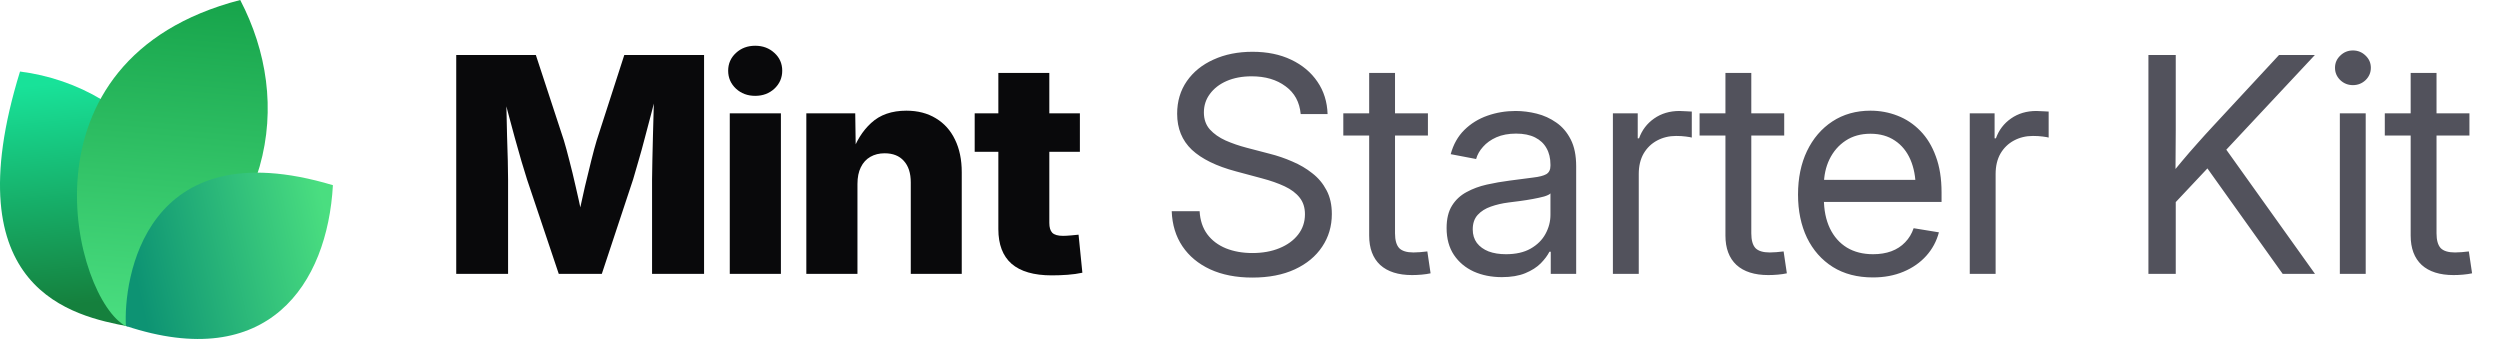
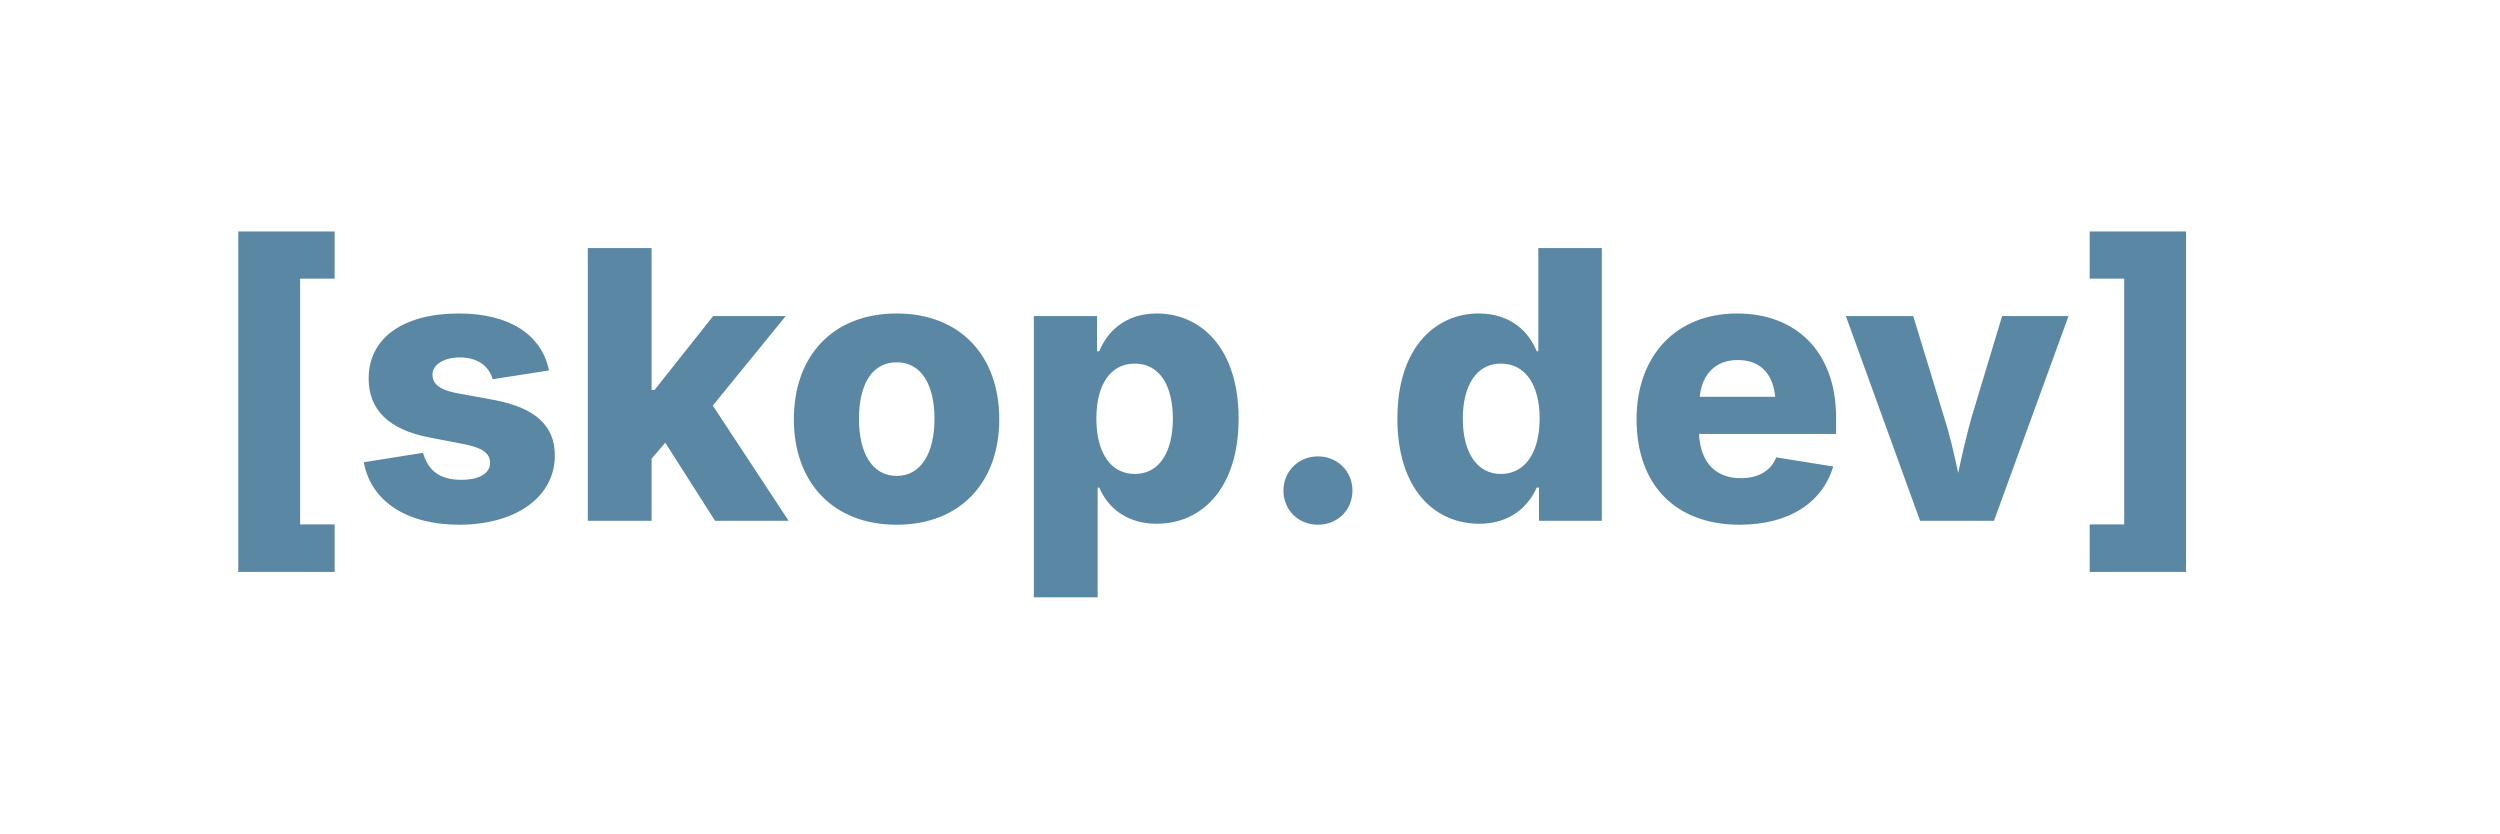
- <svg xmlns="http://www.w3.org/2000/svg" width="177" height="24" viewBox="0 0 177 24" fill="none">
-   <path d="M9.061 23.108C5.268 22.377 -3.391 20.627 1.417 5.064C9.634 6.099 16.973 14.064 9.061 23.108Z" fill="url(#paint0_linear_17557_2020)" />
-   <path d="M8.919 23.094C5.276 21.222 0.784 4.209 17.007 0C20.757 7.193 19.621 16.545 8.919 23.094Z" fill="url(#paint1_linear_17557_2020)" />
-   <path d="M8.914 23.079C8.735 19.882 10.159 9.085 23.57 13.111C23.181 20.123 18.984 26.418 8.914 23.079Z" fill="url(#paint2_linear_17557_2020)" />
-   <path d="M32.301 19.392V3.894H37.938L39.925 9.948C40.036 10.315 40.164 10.787 40.31 11.362C40.462 11.938 40.611 12.552 40.757 13.204C40.91 13.855 41.048 14.483 41.173 15.086C41.305 15.682 41.412 16.192 41.495 16.615H40.695C40.771 16.192 40.871 15.682 40.996 15.086C41.128 14.49 41.267 13.866 41.412 13.214C41.565 12.562 41.714 11.948 41.86 11.373C42.005 10.79 42.133 10.315 42.244 9.948L44.2 3.894H49.848V19.392H46.166V12.704C46.166 12.357 46.173 11.917 46.187 11.383C46.2 10.849 46.214 10.27 46.228 9.646C46.249 9.022 46.266 8.391 46.28 7.753C46.301 7.115 46.311 6.519 46.311 5.964H46.623C46.485 6.561 46.332 7.181 46.166 7.826C45.999 8.471 45.833 9.102 45.666 9.719C45.507 10.336 45.351 10.901 45.198 11.414C45.053 11.928 44.928 12.357 44.824 12.704L42.608 19.392H39.561L37.314 12.704C37.203 12.357 37.072 11.928 36.919 11.414C36.773 10.901 36.614 10.34 36.441 9.729C36.274 9.112 36.104 8.481 35.931 7.836C35.764 7.192 35.608 6.567 35.463 5.964H35.827C35.834 6.512 35.844 7.105 35.858 7.743C35.872 8.374 35.886 9.005 35.9 9.636C35.92 10.26 35.938 10.839 35.952 11.373C35.965 11.907 35.972 12.351 35.972 12.704V19.392H32.301ZM51.668 19.392V8.024H55.288V19.392H51.668ZM53.468 6.786C52.927 6.786 52.473 6.616 52.105 6.276C51.738 5.93 51.554 5.507 51.554 5.007C51.554 4.508 51.738 4.088 52.105 3.749C52.473 3.409 52.927 3.239 53.468 3.239C54.009 3.239 54.463 3.409 54.83 3.749C55.198 4.082 55.382 4.501 55.382 5.007C55.382 5.507 55.198 5.93 54.83 6.276C54.463 6.616 54.009 6.786 53.468 6.786ZM60.708 13.027V19.392H57.088V8.024H60.551L60.593 10.967H60.281C60.593 10.024 61.061 9.268 61.685 8.7C62.309 8.124 63.138 7.836 64.171 7.836C64.975 7.836 65.672 8.017 66.262 8.377C66.851 8.731 67.302 9.234 67.614 9.885C67.933 10.537 68.092 11.307 68.092 12.194V19.392H64.483V12.912C64.483 12.26 64.32 11.754 63.994 11.394C63.675 11.033 63.221 10.853 62.632 10.853C62.25 10.853 61.914 10.936 61.623 11.102C61.332 11.269 61.106 11.515 60.947 11.841C60.787 12.16 60.708 12.555 60.708 13.027ZM76.456 8.024V10.749H69.008V8.024H76.456ZM70.683 5.163H74.292V15.783C74.292 16.102 74.361 16.334 74.5 16.48C74.646 16.625 74.899 16.698 75.259 16.698C75.405 16.698 75.596 16.688 75.831 16.667C76.074 16.646 76.251 16.629 76.362 16.615L76.632 19.309C76.313 19.378 75.963 19.427 75.582 19.455C75.207 19.482 74.836 19.496 74.469 19.496C73.2 19.496 72.25 19.222 71.619 18.674C70.995 18.127 70.683 17.308 70.683 16.22V5.163Z" fill="#09090B" />
-   <path d="M88.667 19.652C87.523 19.652 86.528 19.458 85.682 19.07C84.843 18.681 84.188 18.137 83.716 17.437C83.245 16.736 82.992 15.908 82.957 14.951H84.933C84.968 15.596 85.148 16.14 85.474 16.584C85.8 17.021 86.24 17.354 86.795 17.582C87.35 17.804 87.974 17.915 88.667 17.915C89.388 17.915 90.026 17.801 90.581 17.572C91.143 17.343 91.583 17.024 91.902 16.615C92.228 16.199 92.391 15.717 92.391 15.169C92.391 14.698 92.266 14.306 92.017 13.994C91.767 13.675 91.413 13.408 90.956 13.193C90.498 12.978 89.954 12.787 89.323 12.621L87.502 12.132C86.123 11.765 85.082 11.255 84.382 10.603C83.689 9.944 83.342 9.095 83.342 8.055C83.342 7.174 83.571 6.404 84.028 5.746C84.486 5.087 85.117 4.577 85.921 4.217C86.726 3.849 87.645 3.666 88.678 3.666C89.718 3.666 90.63 3.853 91.413 4.227C92.204 4.602 92.824 5.122 93.275 5.787C93.726 6.446 93.965 7.209 93.993 8.076H92.089C92.013 7.23 91.656 6.574 91.018 6.11C90.387 5.638 89.586 5.403 88.615 5.403C87.95 5.403 87.36 5.513 86.847 5.735C86.341 5.957 85.946 6.262 85.661 6.651C85.377 7.032 85.235 7.469 85.235 7.961C85.235 8.447 85.377 8.849 85.661 9.168C85.946 9.48 86.317 9.74 86.774 9.948C87.232 10.149 87.724 10.319 88.251 10.457L89.884 10.884C90.439 11.023 90.977 11.206 91.496 11.435C92.023 11.657 92.495 11.934 92.911 12.267C93.334 12.593 93.67 12.995 93.92 13.474C94.17 13.945 94.294 14.504 94.294 15.149C94.294 16.015 94.066 16.788 93.608 17.468C93.157 18.148 92.512 18.681 91.673 19.07C90.834 19.458 89.832 19.652 88.667 19.652ZM101.097 8.024V9.594H95.106V8.024H101.097ZM96.937 5.163H98.767V16.521C98.767 17 98.865 17.347 99.059 17.562C99.26 17.77 99.6 17.874 100.078 17.874C100.21 17.874 100.366 17.867 100.546 17.853C100.733 17.832 100.903 17.815 101.056 17.801L101.285 19.351C101.097 19.392 100.886 19.423 100.65 19.444C100.414 19.465 100.189 19.475 99.974 19.475C98.996 19.475 98.244 19.236 97.717 18.758C97.197 18.272 96.937 17.579 96.937 16.677V5.163ZM106.33 19.621C105.595 19.621 104.932 19.489 104.343 19.226C103.754 18.955 103.285 18.564 102.939 18.05C102.592 17.53 102.419 16.896 102.419 16.147C102.419 15.495 102.547 14.965 102.804 14.556C103.06 14.146 103.403 13.828 103.833 13.599C104.263 13.363 104.742 13.186 105.269 13.068C105.796 12.95 106.333 12.857 106.881 12.787C107.574 12.69 108.132 12.617 108.555 12.569C108.978 12.52 109.287 12.441 109.481 12.33C109.675 12.212 109.772 12.014 109.772 11.737V11.654C109.772 11.203 109.679 10.815 109.492 10.489C109.311 10.163 109.041 9.91 108.68 9.729C108.32 9.549 107.872 9.459 107.338 9.459C106.805 9.459 106.34 9.546 105.945 9.719C105.556 9.892 105.241 10.118 104.998 10.395C104.755 10.665 104.593 10.953 104.509 11.258L102.71 10.915C102.897 10.222 103.22 9.65 103.677 9.199C104.135 8.748 104.679 8.412 105.31 8.19C105.941 7.968 106.607 7.857 107.307 7.857C107.8 7.857 108.295 7.92 108.795 8.044C109.301 8.169 109.765 8.381 110.188 8.679C110.611 8.97 110.951 9.369 111.208 9.875C111.464 10.374 111.593 11.005 111.593 11.768V19.392H109.793V17.822H109.7C109.568 18.085 109.363 18.359 109.086 18.643C108.809 18.921 108.444 19.153 107.994 19.34C107.543 19.527 106.988 19.621 106.33 19.621ZM106.621 17.998C107.321 17.998 107.904 17.867 108.368 17.603C108.84 17.333 109.19 16.986 109.419 16.563C109.654 16.133 109.772 15.682 109.772 15.211V13.692C109.703 13.769 109.554 13.841 109.325 13.911C109.096 13.973 108.829 14.032 108.524 14.088C108.226 14.143 107.921 14.192 107.609 14.233C107.304 14.275 107.033 14.309 106.798 14.337C106.354 14.393 105.938 14.49 105.549 14.628C105.168 14.76 104.86 14.954 104.624 15.211C104.388 15.467 104.27 15.811 104.27 16.241C104.27 16.615 104.367 16.934 104.561 17.198C104.762 17.461 105.04 17.662 105.393 17.801C105.747 17.933 106.156 17.998 106.621 17.998ZM114.193 19.392V8.024H115.951V9.792H116.045C116.253 9.209 116.61 8.741 117.116 8.388C117.622 8.034 118.219 7.857 118.905 7.857C119.058 7.857 119.217 7.864 119.384 7.878C119.55 7.885 119.682 7.892 119.779 7.899V9.74C119.716 9.719 119.578 9.695 119.363 9.667C119.155 9.639 118.922 9.625 118.666 9.625C118.174 9.625 117.726 9.733 117.324 9.948C116.922 10.163 116.603 10.471 116.367 10.874C116.138 11.276 116.024 11.758 116.024 12.319V19.392H114.193ZM126.322 8.024V9.594H120.33V8.024H126.322ZM122.161 5.163H123.992V16.521C123.992 17 124.089 17.347 124.283 17.562C124.484 17.77 124.824 17.874 125.302 17.874C125.434 17.874 125.59 17.867 125.77 17.853C125.958 17.832 126.127 17.815 126.28 17.801L126.509 19.351C126.322 19.392 126.11 19.423 125.874 19.444C125.639 19.465 125.413 19.475 125.198 19.475C124.221 19.475 123.468 19.236 122.941 18.758C122.421 18.272 122.161 17.579 122.161 16.677V5.163ZM132.604 19.642C131.502 19.642 130.555 19.396 129.765 18.903C128.974 18.404 128.364 17.714 127.934 16.834C127.511 15.946 127.3 14.927 127.3 13.775C127.3 12.611 127.511 11.584 127.934 10.697C128.364 9.802 128.964 9.102 129.734 8.596C130.51 8.089 131.408 7.836 132.428 7.836C133.1 7.836 133.738 7.954 134.341 8.19C134.952 8.426 135.489 8.783 135.954 9.261C136.425 9.74 136.793 10.343 137.056 11.071C137.327 11.792 137.462 12.645 137.462 13.63V14.296H128.433V12.735H136.463L135.631 13.297C135.631 12.541 135.506 11.876 135.257 11.3C135.007 10.725 134.643 10.277 134.165 9.958C133.686 9.632 133.107 9.469 132.428 9.469C131.748 9.469 131.162 9.632 130.67 9.958C130.177 10.284 129.796 10.725 129.526 11.279C129.262 11.827 129.13 12.441 129.13 13.12V14.046C129.13 14.864 129.273 15.572 129.557 16.168C129.841 16.757 130.243 17.211 130.763 17.53C131.283 17.842 131.901 17.998 132.615 17.998C133.093 17.998 133.523 17.929 133.905 17.79C134.293 17.645 134.619 17.433 134.882 17.156C135.153 16.879 135.354 16.546 135.486 16.157L137.275 16.449C137.108 17.08 136.81 17.634 136.38 18.113C135.95 18.591 135.413 18.966 134.768 19.236C134.123 19.507 133.402 19.642 132.604 19.642ZM139.459 19.392V8.024H141.217V9.792H141.311C141.519 9.209 141.876 8.741 142.382 8.388C142.888 8.034 143.485 7.857 144.171 7.857C144.324 7.857 144.483 7.864 144.649 7.878C144.816 7.885 144.948 7.892 145.045 7.899V9.74C144.982 9.719 144.844 9.695 144.629 9.667C144.421 9.639 144.188 9.625 143.932 9.625C143.439 9.625 142.992 9.733 142.59 9.948C142.188 10.163 141.869 10.471 141.633 10.874C141.404 11.276 141.29 11.758 141.29 12.319V19.392H139.459ZM153.429 14.961V12.715C153.783 12.257 154.136 11.82 154.49 11.404C154.844 10.981 155.204 10.565 155.572 10.156C155.939 9.74 156.314 9.327 156.695 8.918L161.355 3.894H163.893L157.277 10.967H157.184L153.429 14.961ZM152.108 19.392V3.894H154.043V9.241L154.022 12.559L154.043 13.505V19.392H152.108ZM161.615 19.392L155.967 11.477L157.173 9.969L163.903 19.392H161.615ZM165.661 19.392V8.024H167.492V19.392H165.661ZM166.587 6.027C166.24 6.027 165.942 5.909 165.692 5.673C165.443 5.43 165.318 5.139 165.318 4.799C165.318 4.459 165.443 4.172 165.692 3.936C165.942 3.693 166.24 3.572 166.587 3.572C166.934 3.572 167.232 3.693 167.482 3.936C167.731 4.172 167.856 4.459 167.856 4.799C167.856 5.139 167.731 5.43 167.482 5.673C167.232 5.909 166.934 6.027 166.587 6.027ZM174.836 8.024V9.594H168.844V8.024H174.836ZM170.675 5.163H172.506V16.521C172.506 17 172.603 17.347 172.797 17.562C172.998 17.77 173.338 17.874 173.816 17.874C173.948 17.874 174.104 17.867 174.284 17.853C174.472 17.832 174.641 17.815 174.794 17.801L175.023 19.351C174.836 19.392 174.624 19.423 174.388 19.444C174.153 19.465 173.927 19.475 173.712 19.475C172.735 19.475 171.982 19.236 171.455 18.758C170.935 18.272 170.675 17.579 170.675 16.677V5.163Z" fill="#52525C" />
-   <defs>
-     <linearGradient id="paint0_linear_17557_2020" x1="3.776" y1="5.916" x2="5.232" y2="21.559" gradientUnits="userSpaceOnUse">
-       <stop stop-color="#18E299" />
-       <stop offset="1" stop-color="#15803D" />
-     </linearGradient>
-     <linearGradient id="paint1_linear_17557_2020" x1="12.171" y1="-0.718" x2="10.19" y2="22.983" gradientUnits="userSpaceOnUse">
-       <stop stop-color="#16A34A" />
-       <stop offset="1" stop-color="#4ADE80" />
-     </linearGradient>
-     <linearGradient id="paint2_linear_17557_2020" x1="23.133" y1="15.353" x2="9.338" y2="18.52" gradientUnits="userSpaceOnUse">
-       <stop stop-color="#4ADE80" />
-       <stop offset="1" stop-color="#0D9373" />
-     </linearGradient>
-   </defs>
+ <svg xmlns="http://www.w3.org/2000/svg" width="120" height="40" viewBox="0 0 120 40">
+   <text x="10" y="25" font-family="Inter, system-ui, -apple-system, sans-serif" font-size="18" font-weight="800" fill="#5A88A4">[skop.dev]</text>
</svg>
